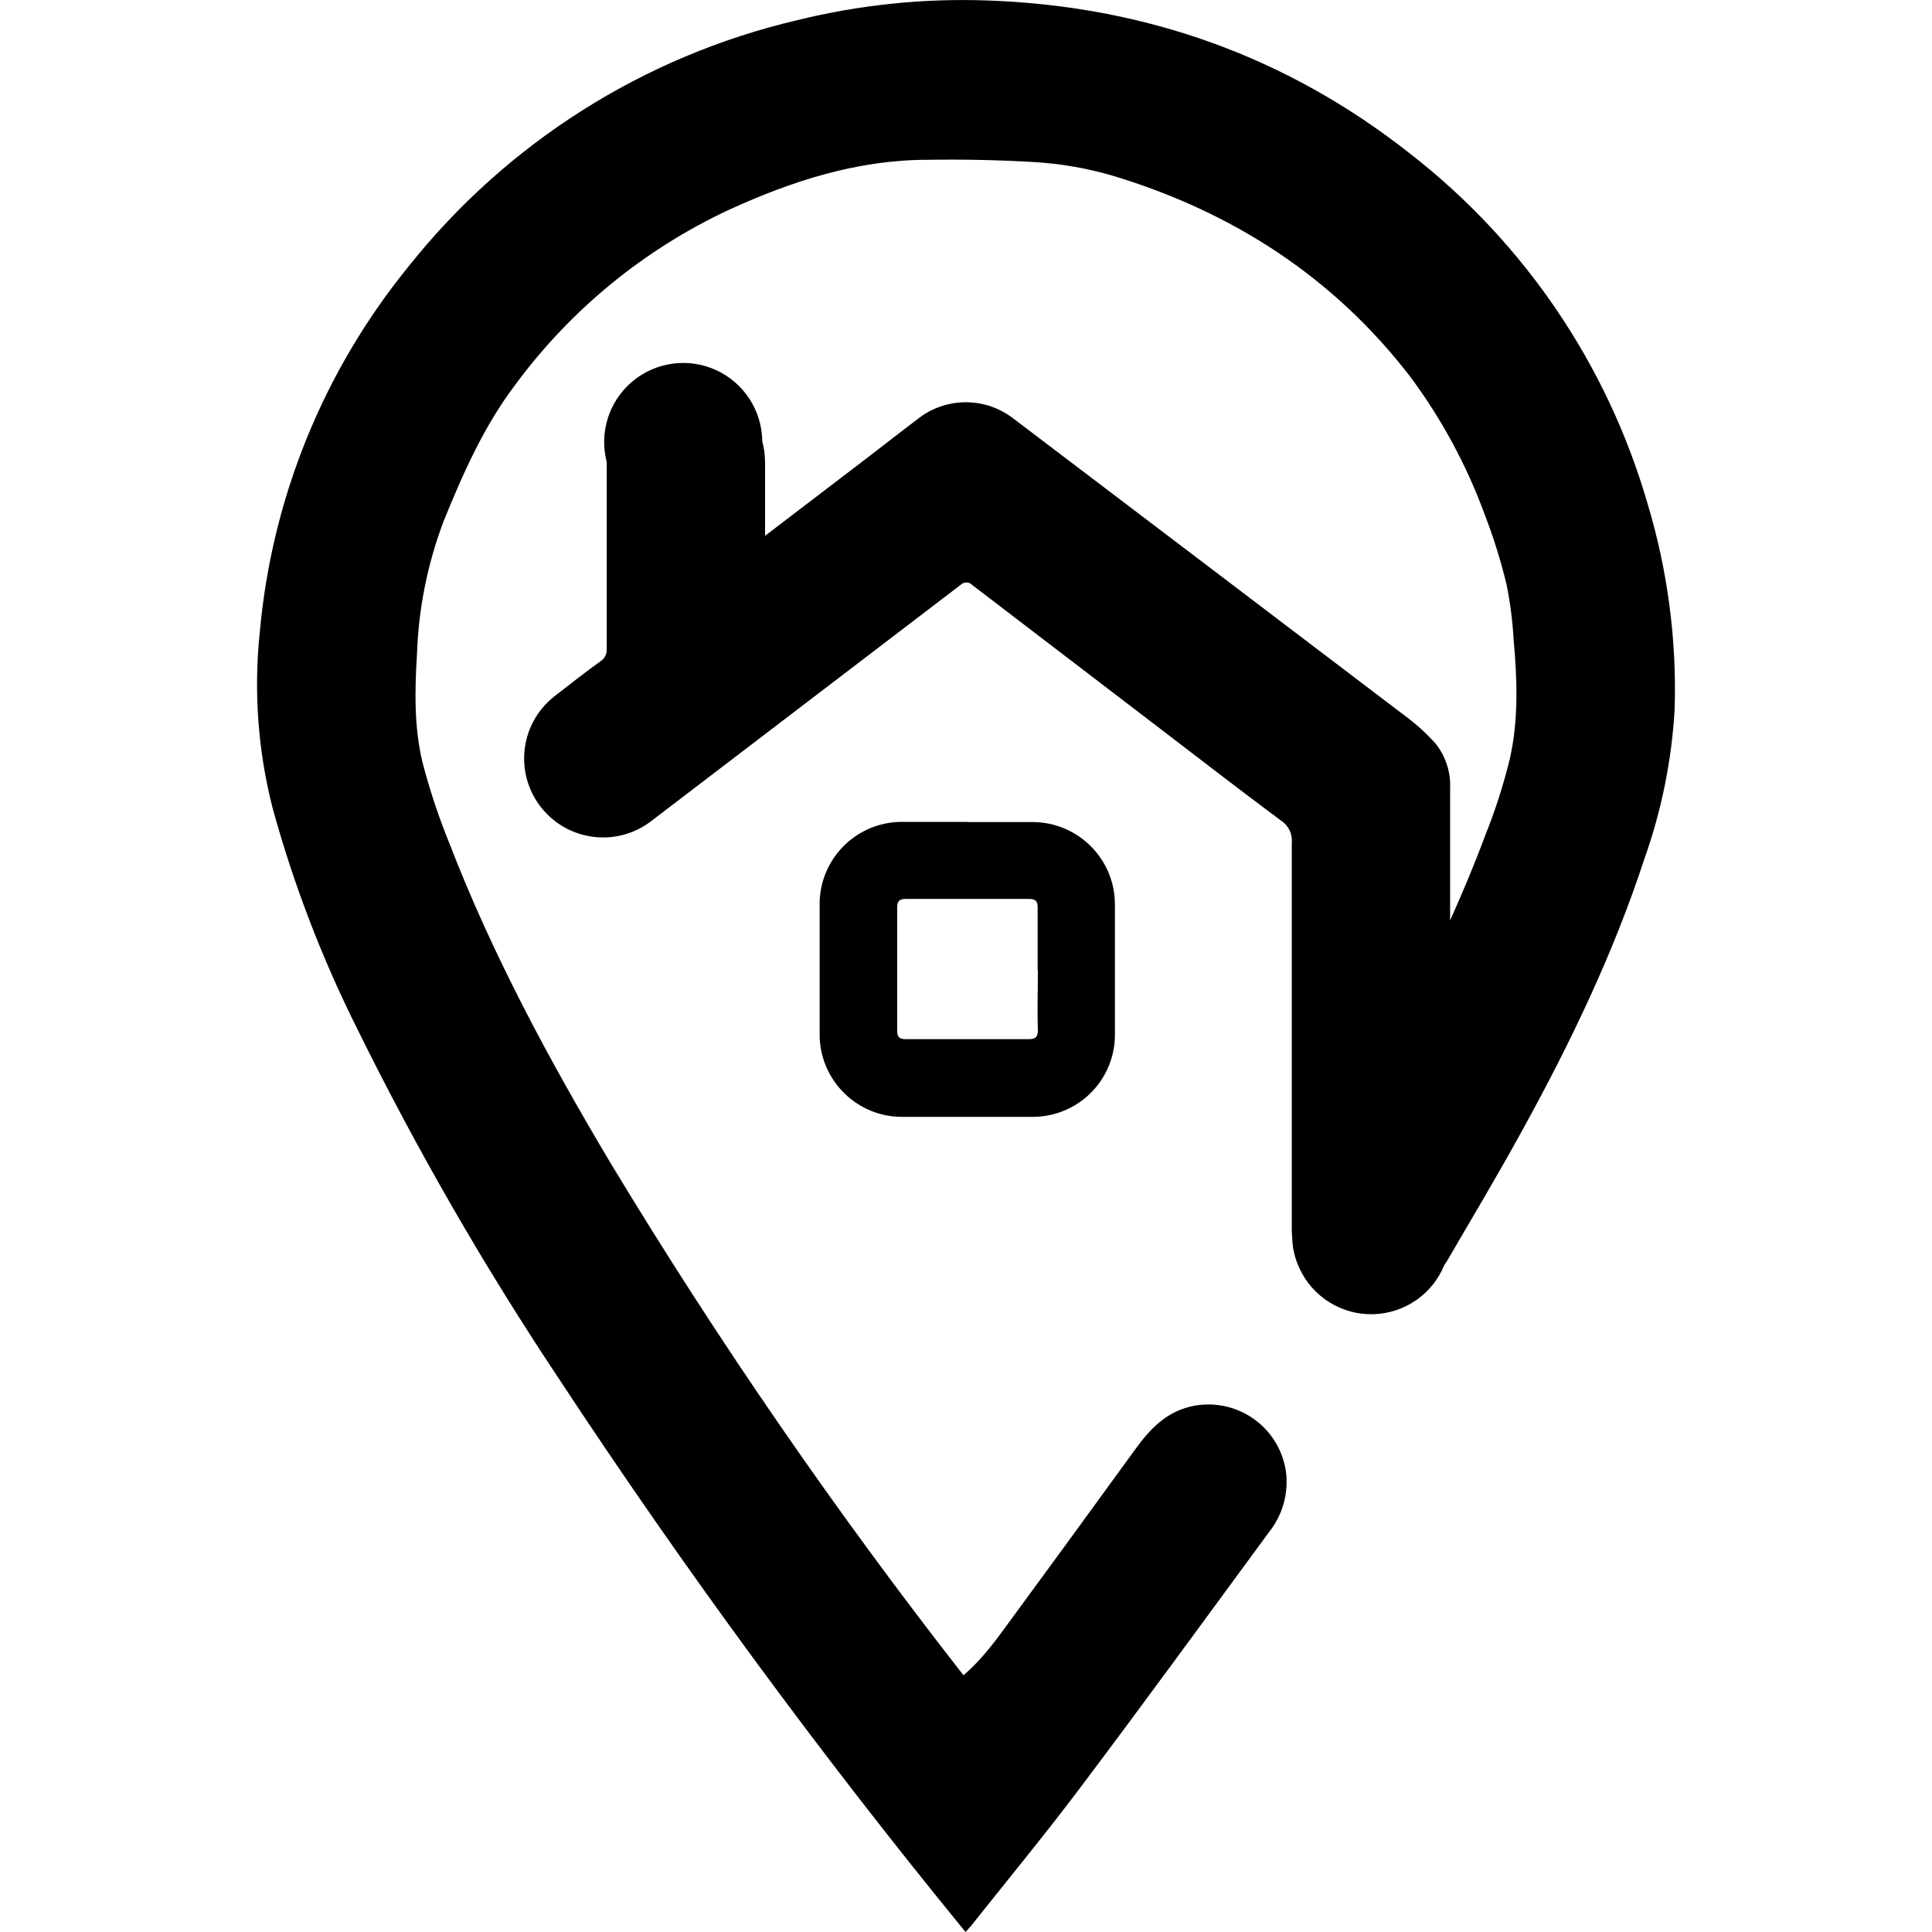
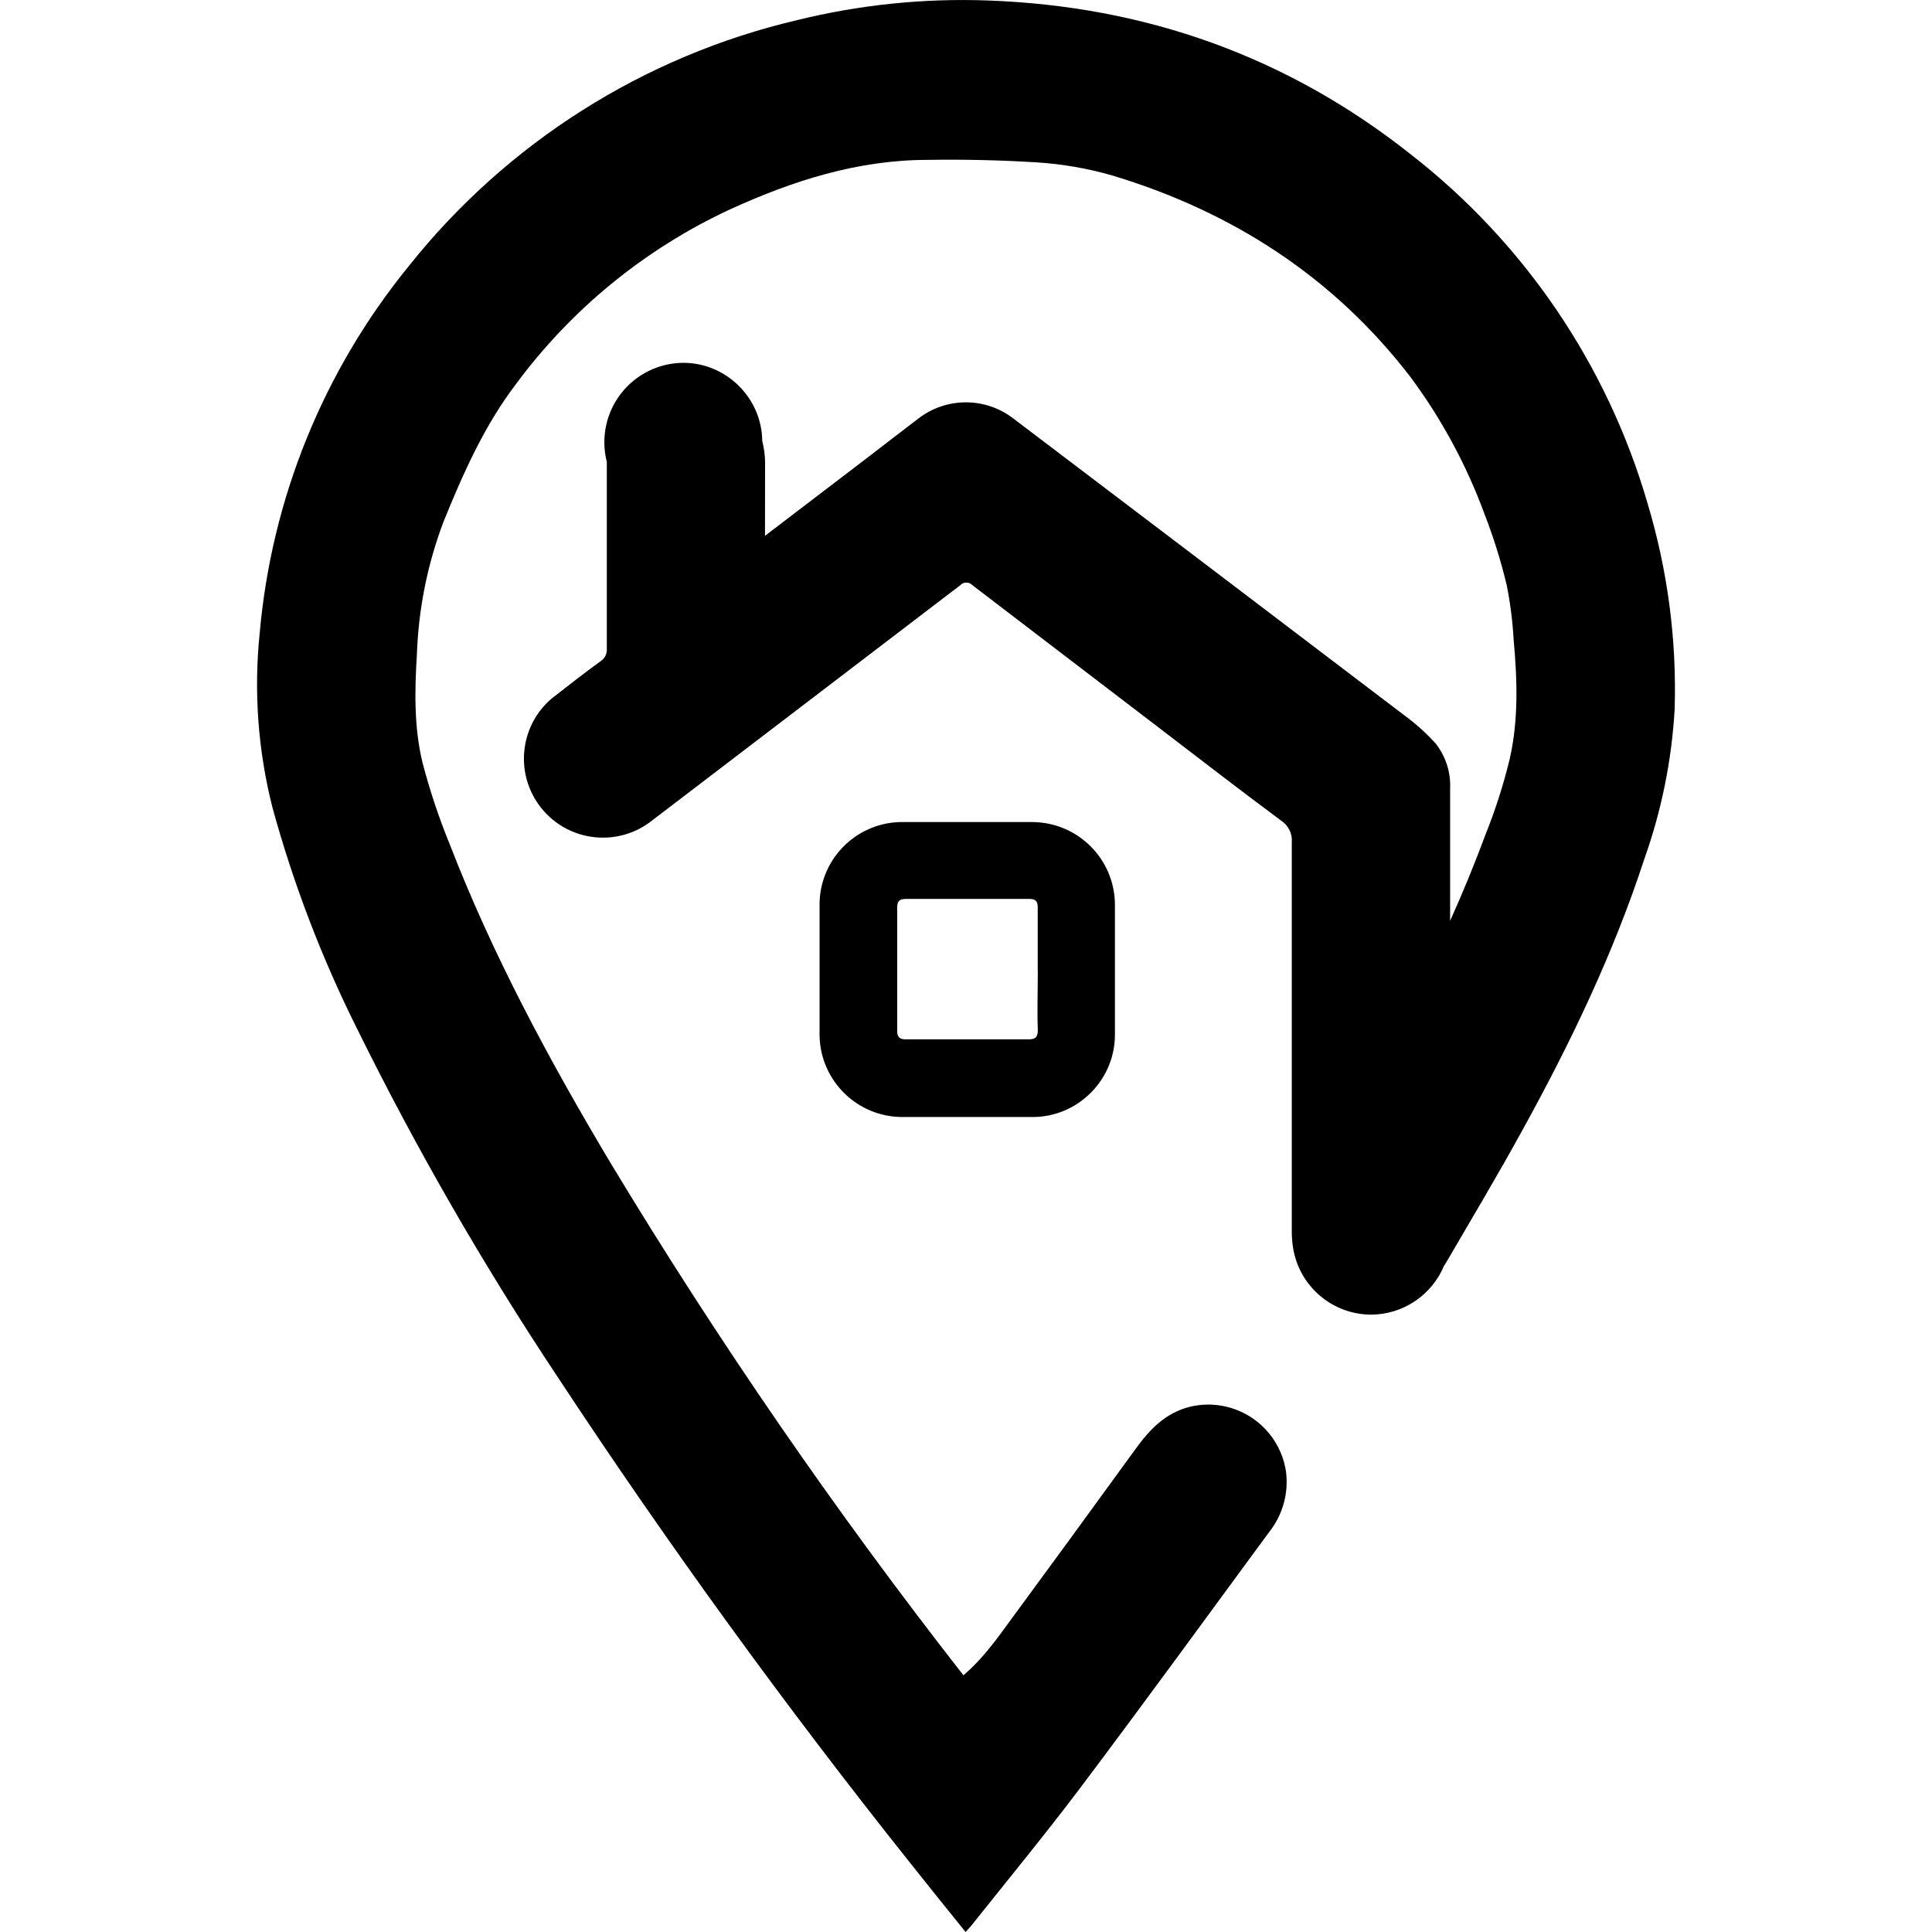
<svg xmlns="http://www.w3.org/2000/svg" viewBox="0 0 24 24">
-   <path d="M12.271.006A8.584 8.584 0 0 0 9.906.25a8.705 8.705 0 0 0-4.83 3.059 8.377 8.377 0 0 0-1.85 4.556 6.2 6.2 0 0 0 .159 2.168 15.04 15.04 0 0 0 1.053 2.748 38.762 38.762 0 0 0 2.498 4.336A82.576 82.576 0 0 0 11.994 24l.067-.074c.456-.574.923-1.14 1.363-1.725.789-1.048 1.562-2.11 2.34-3.168a1 1 0 0 0 .21-.756.973.973 0 0 0-1.195-.802c-.307.077-.5.286-.675.527a498.45 498.45 0 0 1-1.647 2.256c-.147.2-.301.393-.488.553a64.17 64.17 0 0 1-4.38-6.356c-.763-1.28-1.47-2.589-2.007-3.98a8.079 8.079 0 0 1-.334-1.006c-.105-.44-.096-.892-.068-1.344a5.144 5.144 0 0 1 .328-1.643c.244-.604.507-1.195.9-1.712a6.947 6.947 0 0 1 2.65-2.165c.788-.36 1.596-.62 2.47-.62a17.886 17.886 0 0 1 1.349.03 4.389 4.389 0 0 1 .943.167c1.486.448 2.742 1.256 3.696 2.494a6.771 6.771 0 0 1 .925 1.709 6.83 6.83 0 0 1 .276.885 4.903 4.903 0 0 1 .086.677c.044.494.063.99-.047 1.477-.079.324-.18.641-.305.951-.133.359-.281.71-.437 1.059V9.793a.835.835 0 0 0-.184-.56 2.57 2.57 0 0 0-.394-.354c-1.62-1.23-3.238-2.46-4.858-3.688a.964.964 0 0 0-1.168.006c-.212.161-.422.325-.633.487l-1.273.972V5.74a1.1 1.1 0 0 0-.035-.261.982.982 0 1 0-1.932.26V8.06a.169.169 0 0 1-.074.152c-.194.14-.379.284-.563.428l-.025.02a.98.98 0 0 0-.148 1.376.981.981 0 0 0 1.378.152l3.825-2.92.006-.005a.102.102 0 0 1 .144.006l2.268 1.734c.52.397 1.039.8 1.564 1.19a.293.293 0 0 1 .135.275v4.83c0 .02.003.039.004.058a.97.97 0 0 0 .01.123.97.97 0 0 0 0 .002c0 .007 0 .013.002.02a.981.981 0 0 0 .015.072.981.981 0 0 0 .028.094.981.981 0 0 0 .037.09.981.981 0 0 0 1.8-.045l.03-.043c.314-.54.635-1.076.937-1.627.597-1.084 1.132-2.196 1.518-3.375a6.706 6.706 0 0 0 .375-1.855 8 8 0 0 0-.338-2.561 8.497 8.497 0 0 0-2.943-4.338C15.986.7 14.227.076 12.272.006zM11.178 10.21a1.022 1.022 0 0 0-.996 1.047v1.615a1.024 1.024 0 0 0 1.039 1.002h1.61a1.02 1.02 0 0 0 1.019-1.023v-1.618a1.024 1.024 0 0 0-1.018-1.021h-.81v-.002zm.072.957h1.54c.074 0 .1.03.1.103v.778l.003.006c0 .248-.009.497 0 .74 0 .084-.026.115-.112.115h-1.529c-.08 0-.107-.027-.107-.107v-1.526c0-.077.023-.109.105-.109z" />
+   <path d="M11.995 24c-.232-.287-.46-.57-.687-.856a82.547 82.547 0 0 1-4.373-6.027 38.926 38.926 0 0 1-2.498-4.335c-.44-.88-.792-1.801-1.052-2.749a6.21 6.21 0 0 1-.159-2.168 8.381 8.381 0 0 1 1.85-4.557A8.71 8.71 0 0 1 9.906.249a8.593 8.593 0 0 1 2.365-.243c1.955.07 3.715.693 5.251 1.909a8.503 8.503 0 0 1 2.944 4.336c.25.831.364 1.696.337 2.562a6.695 6.695 0 0 1-.376 1.856c-.385 1.179-.919 2.29-1.517 3.374-.302.551-.624 1.088-.938 1.628a1.055 1.055 0 0 1-.035.056.987.987 0 0 1-.904.604.985.985 0 0 1-.97-.83 1.25 1.25 0 0 1-.016-.202v-4.832a.295.295 0 0 0-.135-.275c-.526-.39-1.044-.792-1.564-1.189l-2.269-1.734a.103.103 0 0 0-.143-.006l-.006.006-3.825 2.92a.981.981 0 0 1-1.23-1.53l.025-.018c.184-.144.368-.288.562-.428a.168.168 0 0 0 .076-.152V5.737a.986.986 0 0 1 .95-1.23c.534 0 .976.437.981.971.022.086.034.174.035.263l-.001.915 1.274-.972c.211-.162.421-.325.633-.486a.966.966 0 0 1 1.168-.007c1.619 1.227 3.239 2.457 4.858 3.688.143.104.275.222.394.352a.84.84 0 0 1 .184.561v1.647c.157-.35.303-.704.437-1.065.124-.309.226-.626.304-.95.11-.486.093-.983.048-1.477a4.853 4.853 0 0 0-.086-.678 6.854 6.854 0 0 0-.276-.884 6.776 6.776 0 0 0-.926-1.71c-.954-1.237-2.208-2.045-3.694-2.494a4.382 4.382 0 0 0-.944-.164c-.45-.028-.9-.038-1.35-.031-.873 0-1.681.259-2.469.62a6.946 6.946 0 0 0-2.649 2.166c-.393.517-.656 1.108-.901 1.713a5.154 5.154 0 0 0-.329 1.642c-.028.452-.037.904.069 1.344.089.342.201.678.334 1.005.538 1.392 1.244 2.701 2.008 3.98a64.18 64.18 0 0 0 4.378 6.355c.187-.159.342-.352.488-.552.552-.751 1.101-1.502 1.648-2.256.174-.241.368-.449.675-.527a.976.976 0 0 1 1.196.804 1 1 0 0 1-.211.754c-.778 1.058-1.55 2.12-2.339 3.168-.441.586-.908 1.152-1.364 1.725l-.066.073Zm.027-13.788h.81a1.03 1.03 0 0 1 1.018 1.022v1.621c0 .56-.461 1.021-1.021 1.021h-1.607a1.03 1.03 0 0 1-1.041-1.004v-1.614a1.027 1.027 0 0 1 .997-1.046h.844Zm.869 1.837v-.778c0-.074-.026-.104-.101-.104h-1.54c-.082 0-.105.032-.105.11v1.525c0 .08.027.109.107.109h1.528c.086 0 .113-.033.112-.117-.009-.242 0-.492 0-.74l-.002-.005h.001Z" />
</svg>
